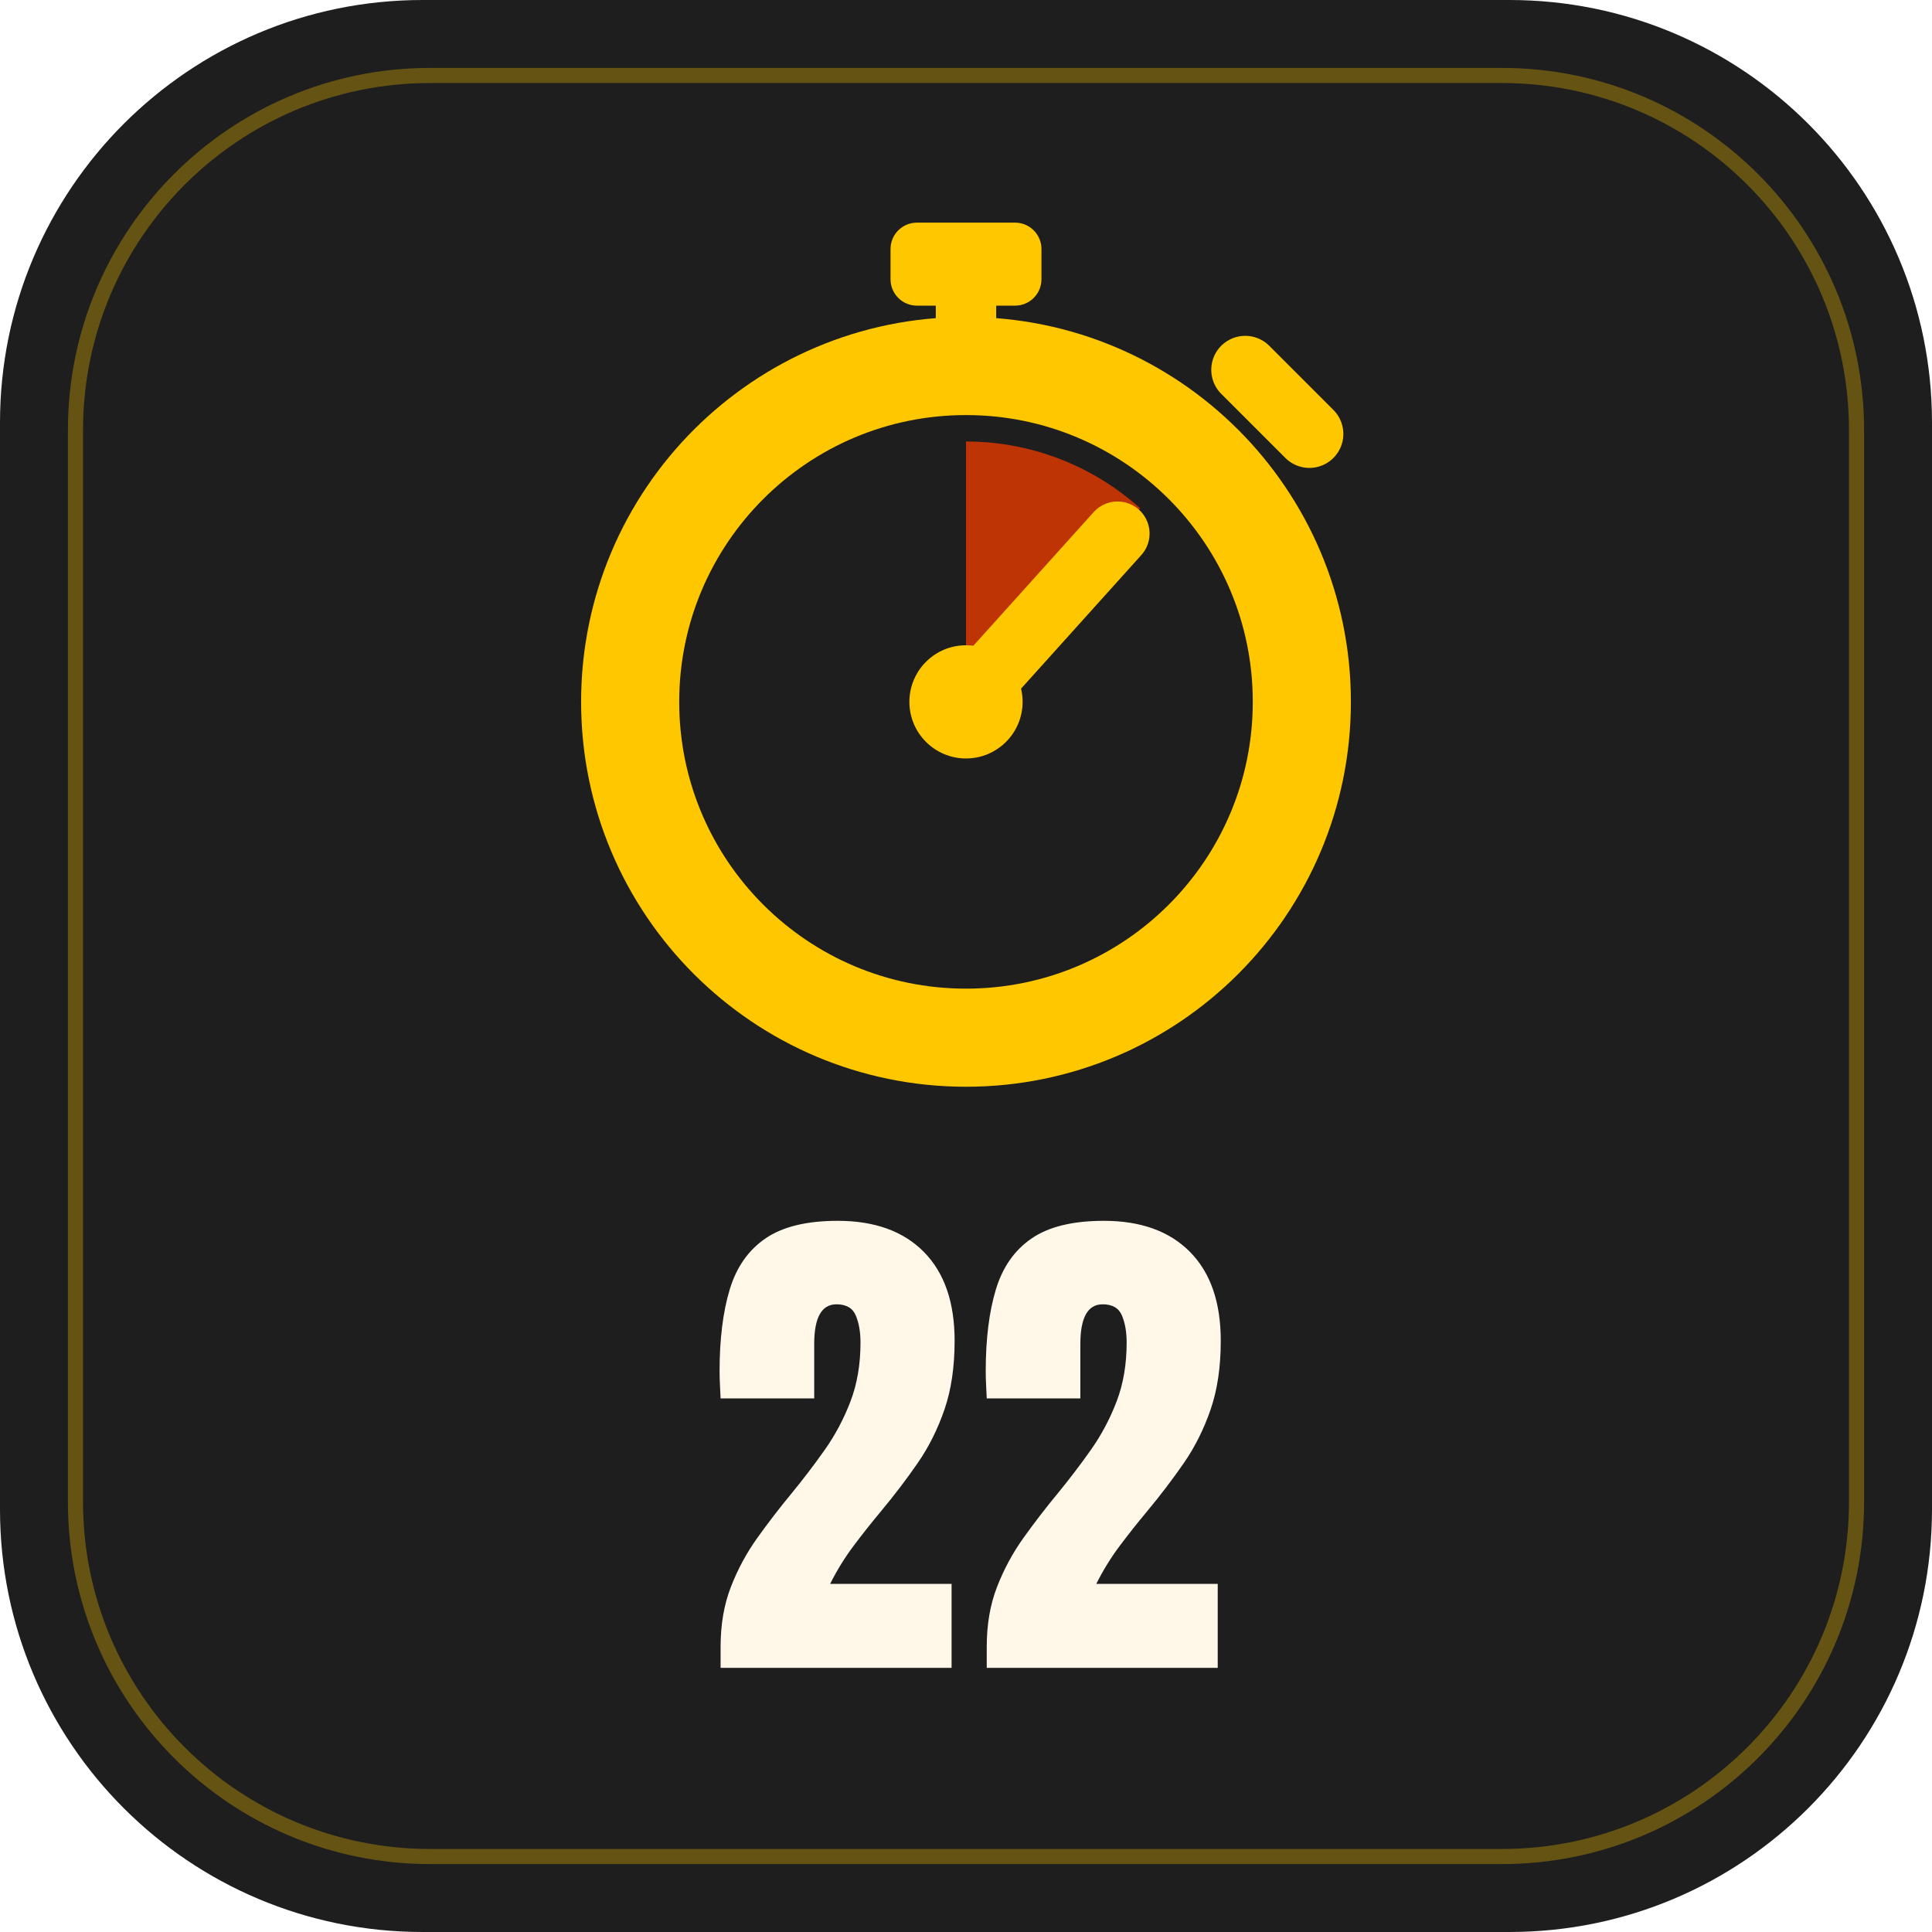
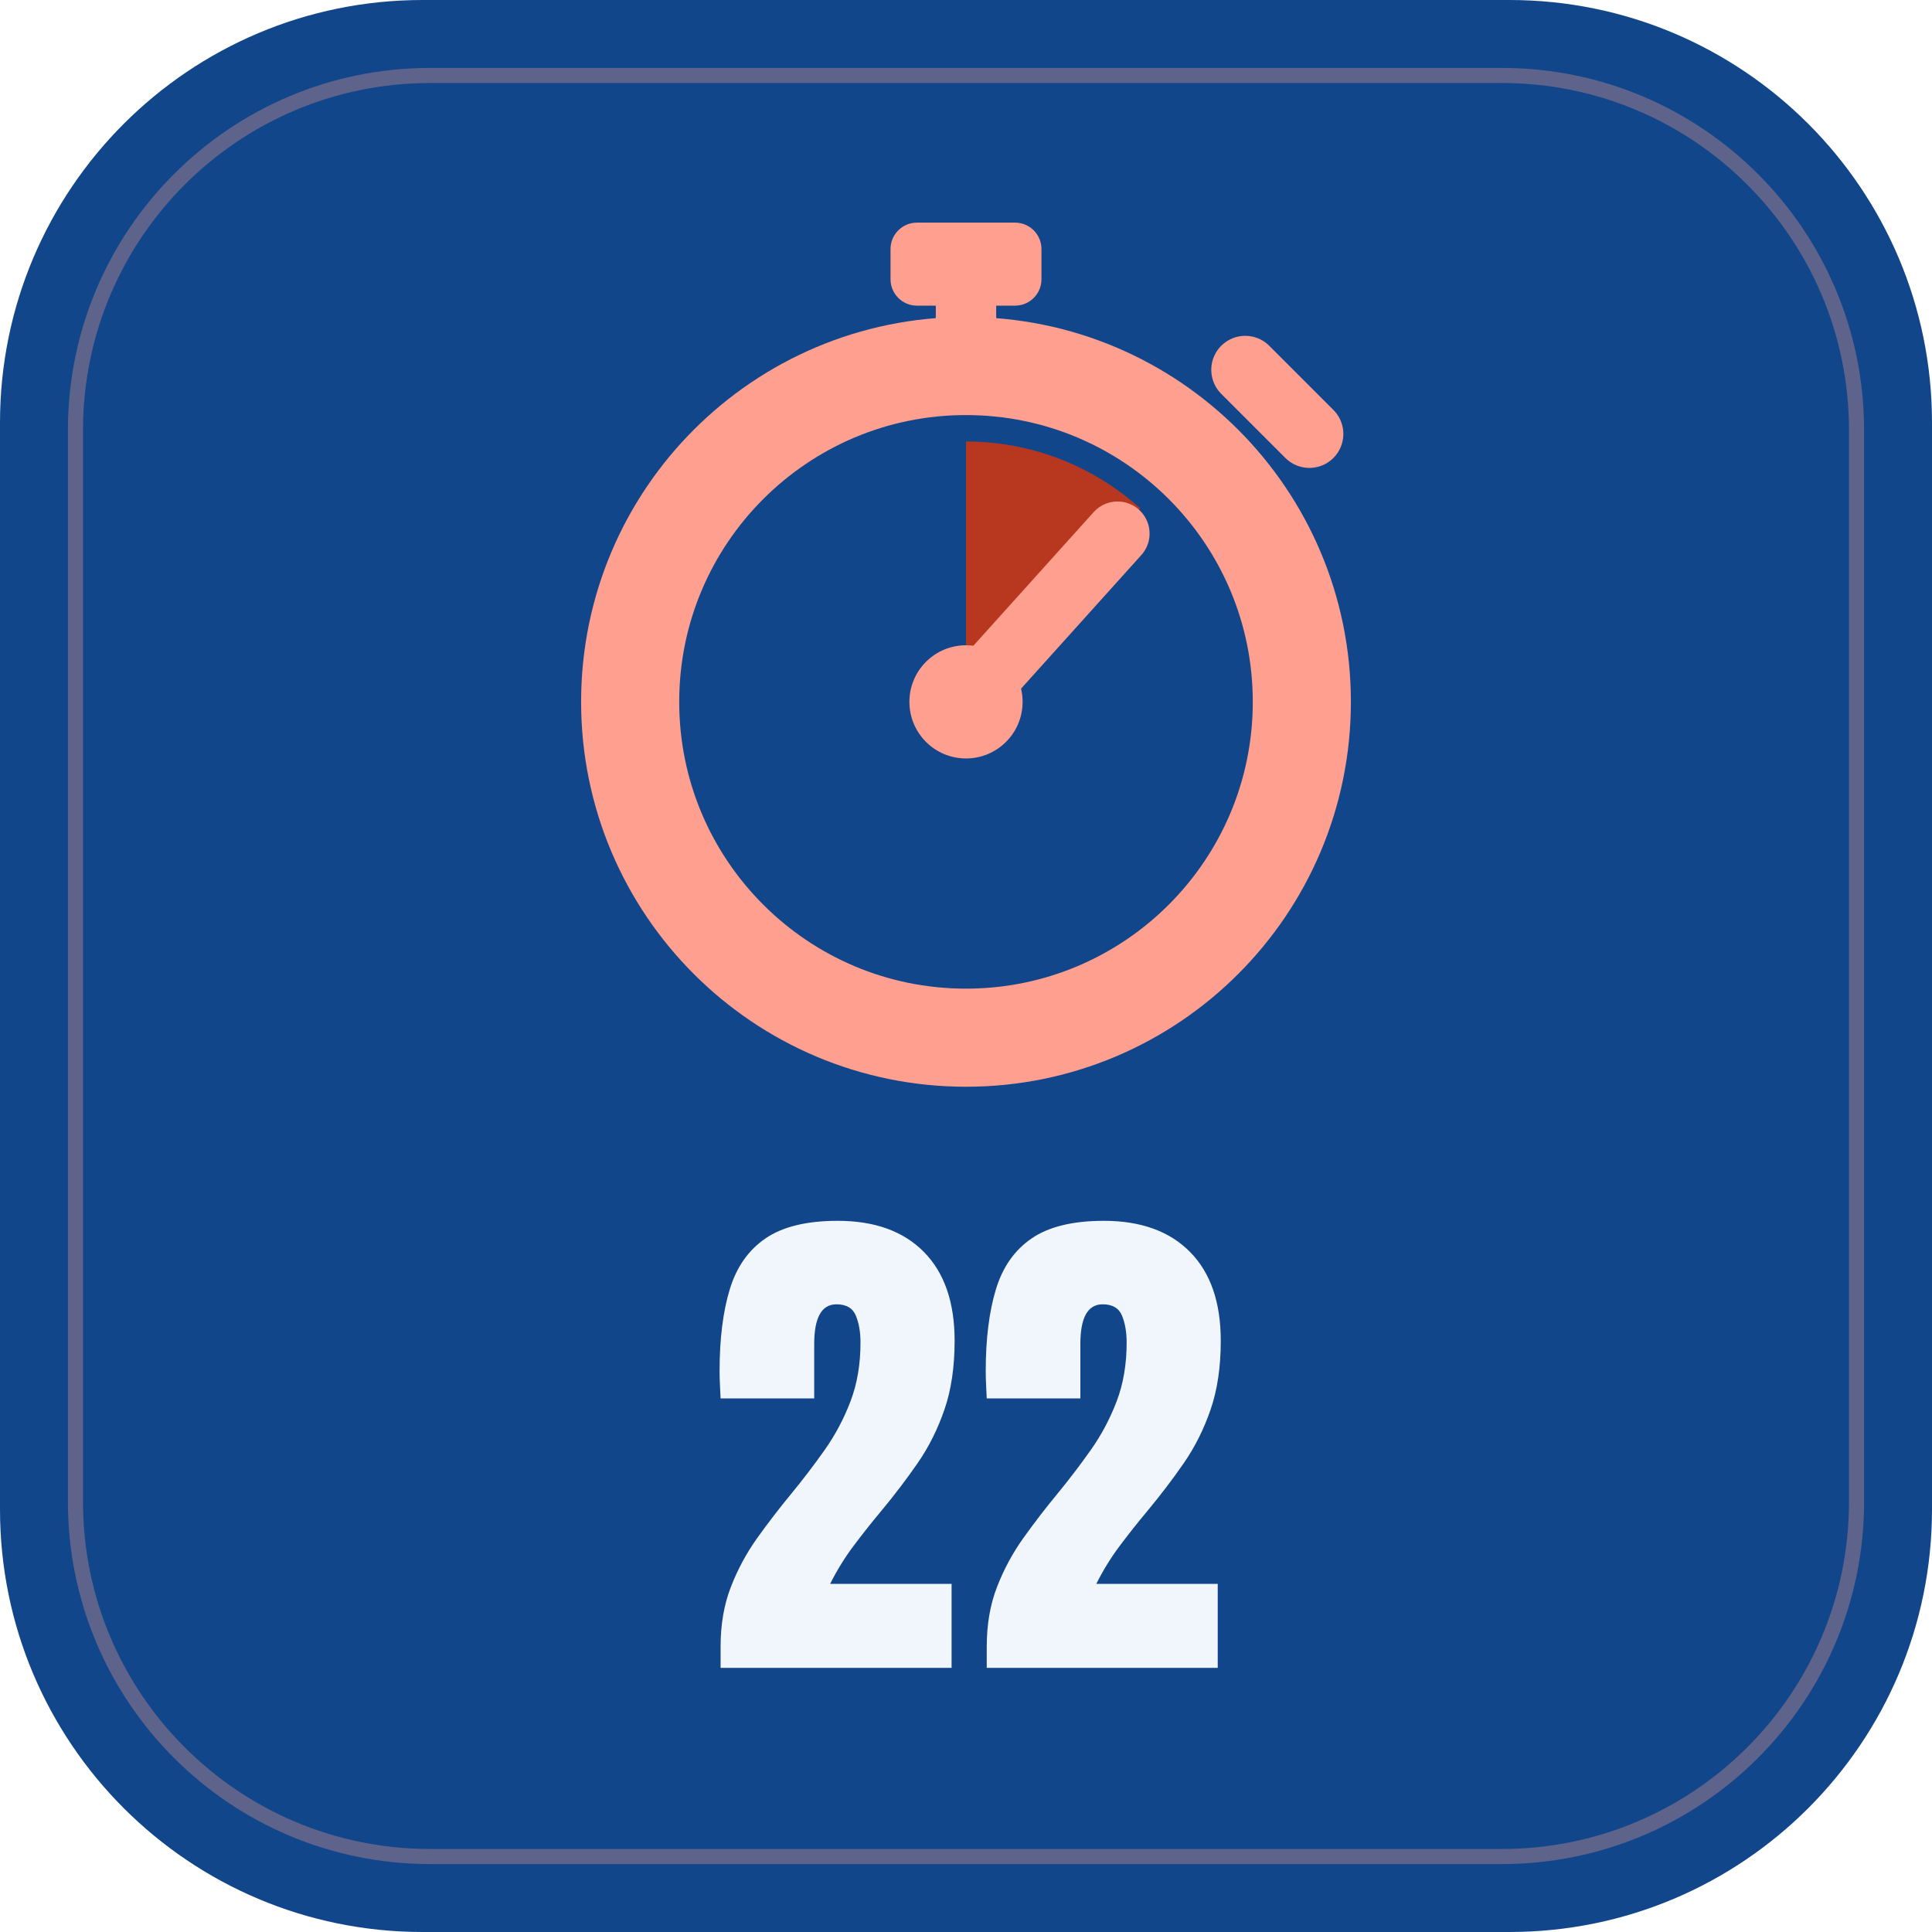
<svg xmlns="http://www.w3.org/2000/svg" viewBox="0 0 1024 1024" width="1024" height="1024">
-   <rect width="1024" height="1024" rx="224" fill="#1e1e1e" />
-   <rect x="40" y="40" width="944" height="944" rx="188" fill="none" stroke="#ffc700" stroke-opacity=".32" stroke-width="8" />
-   <rect x="472" y="118" width="80" height="44" rx="14" fill="#ffc700" />
-   <rect x="496" y="150" width="32" height="40" fill="#ffc700" />
-   <path d="M512 372L512.0 234.0A138 138 0 0 1 604.3 269.4Z" fill="#bf3404" />
-   <circle cx="512" cy="372" r="178" fill="none" stroke="#ffc700" stroke-width="52" />
-   <path d="M512 372L592.3 282.8" stroke="#ffc700" stroke-width="34" stroke-linecap="round" />
-   <circle cx="512" cy="372" r="30" fill="#ffc700" />
-   <path d="M660 196l34 34" stroke="#ffc700" stroke-width="36" stroke-linecap="round" />
-   <path fill="#fff7e8" d="M381.932 884.0V872.736Q381.932 855.17 387.363 841.158Q392.793 827.145 401.375 815.144Q409.957 803.143 419.477 791.611Q428.73 780.348 437.11 768.481Q445.491 756.614 450.788 742.735Q456.084 728.857 456.084 711.559Q456.084 703.245 453.603 697.278Q451.123 691.311 443.345 691.311Q431.545 691.311 431.545 712.364V741.193H381.932Q381.798 738.109 381.597 734.22Q381.395 730.332 381.395 726.711Q381.395 701.234 386.759 683.467Q392.123 665.7 405.733 656.381Q419.343 647.061 444.016 647.061Q473.382 647.061 489.674 663.555Q505.966 680.048 505.966 710.62Q505.966 731.405 500.602 747.026Q495.239 762.648 486.389 775.453Q477.539 788.259 466.945 800.998Q459.436 809.982 452.397 819.368Q445.357 828.755 439.993 839.482H504.357V884.0ZM522.995 884.0V872.736Q522.995 855.17 528.426 841.158Q533.857 827.145 542.439 815.144Q551.02 803.143 560.541 791.611Q569.793 780.348 578.174 768.481Q586.555 756.614 591.851 742.735Q597.148 728.857 597.148 711.559Q597.148 703.245 594.667 697.278Q592.186 691.311 584.409 691.311Q572.609 691.311 572.609 712.364V741.193H522.995Q522.861 738.109 522.66 734.22Q522.459 730.332 522.459 726.711Q522.459 701.234 527.823 683.467Q533.186 665.7 546.797 656.381Q560.407 647.061 585.08 647.061Q614.445 647.061 630.738 663.555Q647.03 680.048 647.03 710.62Q647.03 731.405 641.666 747.026Q636.302 762.648 627.452 775.453Q618.602 788.259 608.009 800.998Q600.5 809.982 593.46 819.368Q586.42 828.755 581.057 839.482H645.42V884.0Z" />
+   <rect width="1024" height="1024" rx="224" fill="#12468A" />
+   <rect x="40" y="40" width="944" height="944" rx="188" fill="none" stroke="#FF9F8F" stroke-opacity=".32" stroke-width="8" />
+   <rect x="472" y="118" width="80" height="44" rx="14" fill="#FF9F8F" />
+   <rect x="496" y="150" width="32" height="40" fill="#FF9F8F" />
+   <path d="M512 372L512.0 234.0A138 138 0 0 1 604.3 269.4Z" fill="#B8381F" />
+   <circle cx="512" cy="372" r="178" fill="none" stroke="#FF9F8F" stroke-width="52" />
+   <path d="M512 372L592.3 282.8" stroke="#FF9F8F" stroke-width="34" stroke-linecap="round" />
+   <circle cx="512" cy="372" r="30" fill="#FF9F8F" />
+   <path d="M660 196l34 34" stroke="#FF9F8F" stroke-width="36" stroke-linecap="round" />
+   <path fill="#F1F6FC" d="M381.932 884.0V872.736Q381.932 855.17 387.363 841.158Q392.793 827.145 401.375 815.144Q409.957 803.143 419.477 791.611Q428.73 780.348 437.11 768.481Q445.491 756.614 450.788 742.735Q456.084 728.857 456.084 711.559Q456.084 703.245 453.603 697.278Q451.123 691.311 443.345 691.311Q431.545 691.311 431.545 712.364V741.193H381.932Q381.798 738.109 381.597 734.22Q381.395 730.332 381.395 726.711Q381.395 701.234 386.759 683.467Q392.123 665.7 405.733 656.381Q419.343 647.061 444.016 647.061Q473.382 647.061 489.674 663.555Q505.966 680.048 505.966 710.62Q505.966 731.405 500.602 747.026Q495.239 762.648 486.389 775.453Q477.539 788.259 466.945 800.998Q459.436 809.982 452.397 819.368Q445.357 828.755 439.993 839.482H504.357V884.0ZM522.995 884.0V872.736Q522.995 855.17 528.426 841.158Q533.857 827.145 542.439 815.144Q551.02 803.143 560.541 791.611Q569.793 780.348 578.174 768.481Q586.555 756.614 591.851 742.735Q597.148 728.857 597.148 711.559Q597.148 703.245 594.667 697.278Q592.186 691.311 584.409 691.311Q572.609 691.311 572.609 712.364V741.193H522.995Q522.861 738.109 522.66 734.22Q522.459 730.332 522.459 726.711Q522.459 701.234 527.823 683.467Q533.186 665.7 546.797 656.381Q560.407 647.061 585.08 647.061Q614.445 647.061 630.738 663.555Q647.03 680.048 647.03 710.62Q647.03 731.405 641.666 747.026Q636.302 762.648 627.452 775.453Q618.602 788.259 608.009 800.998Q600.5 809.982 593.46 819.368Q586.42 828.755 581.057 839.482H645.42V884.0Z" />
</svg>
